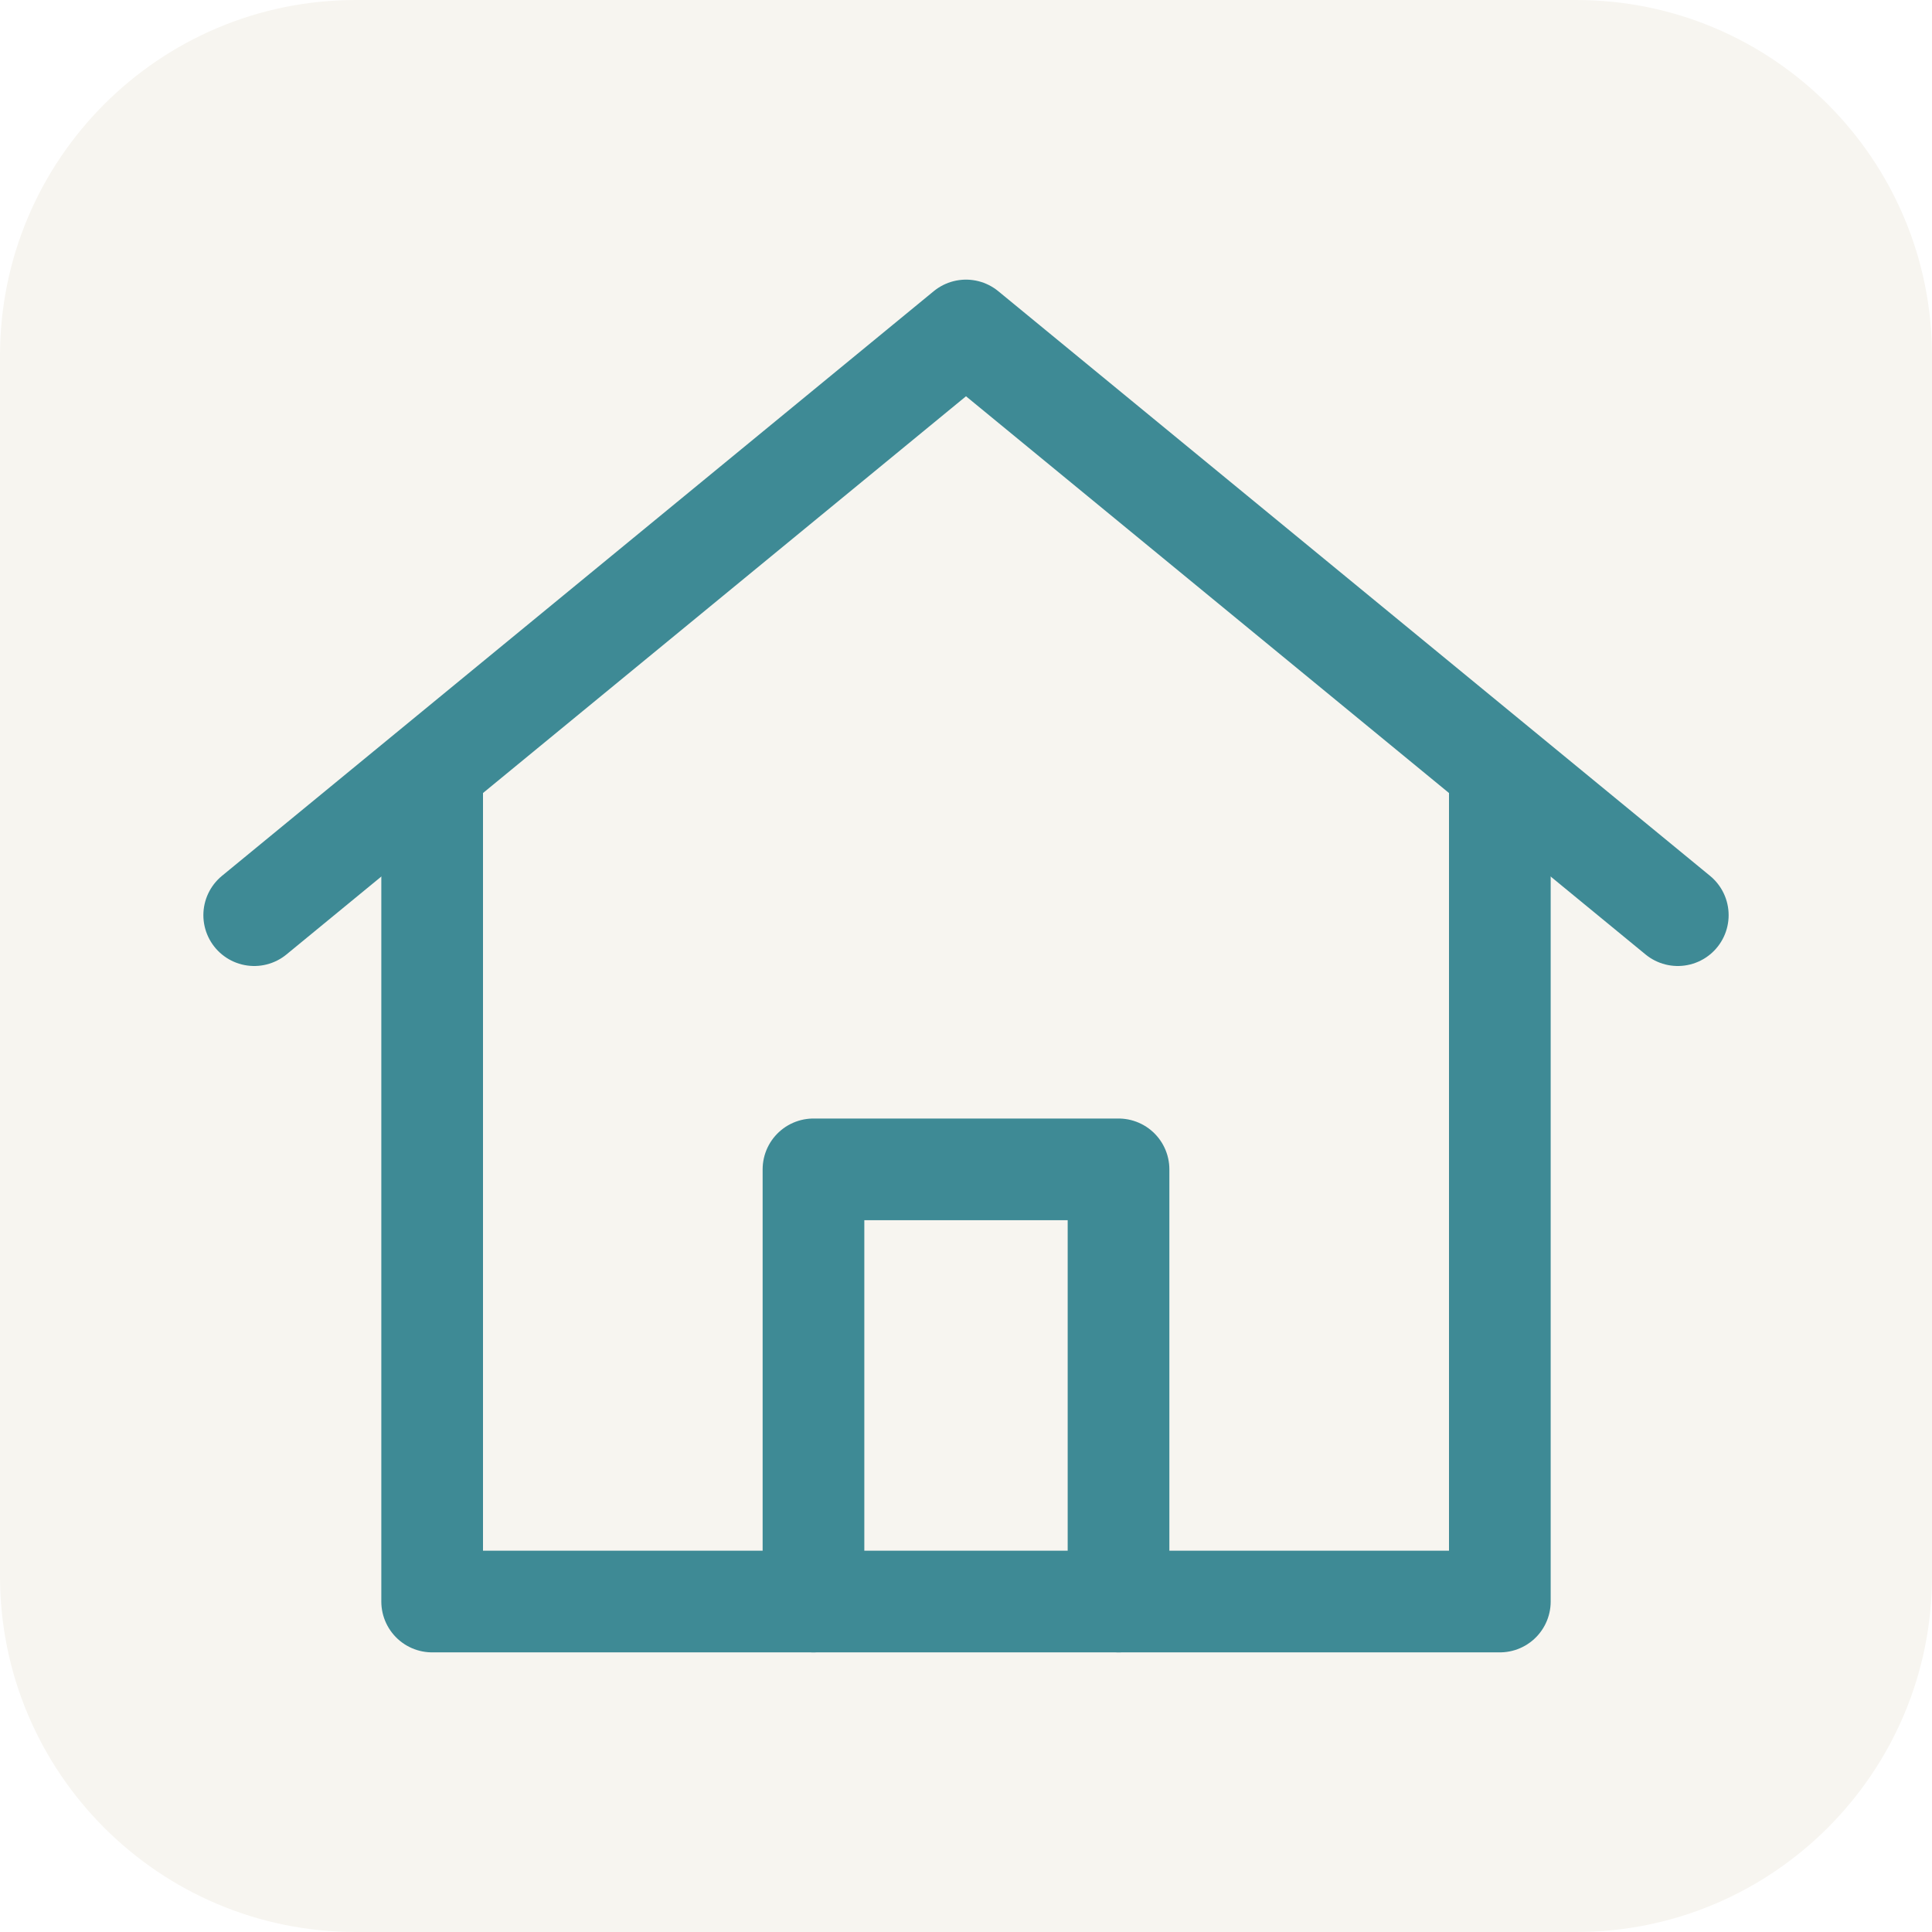
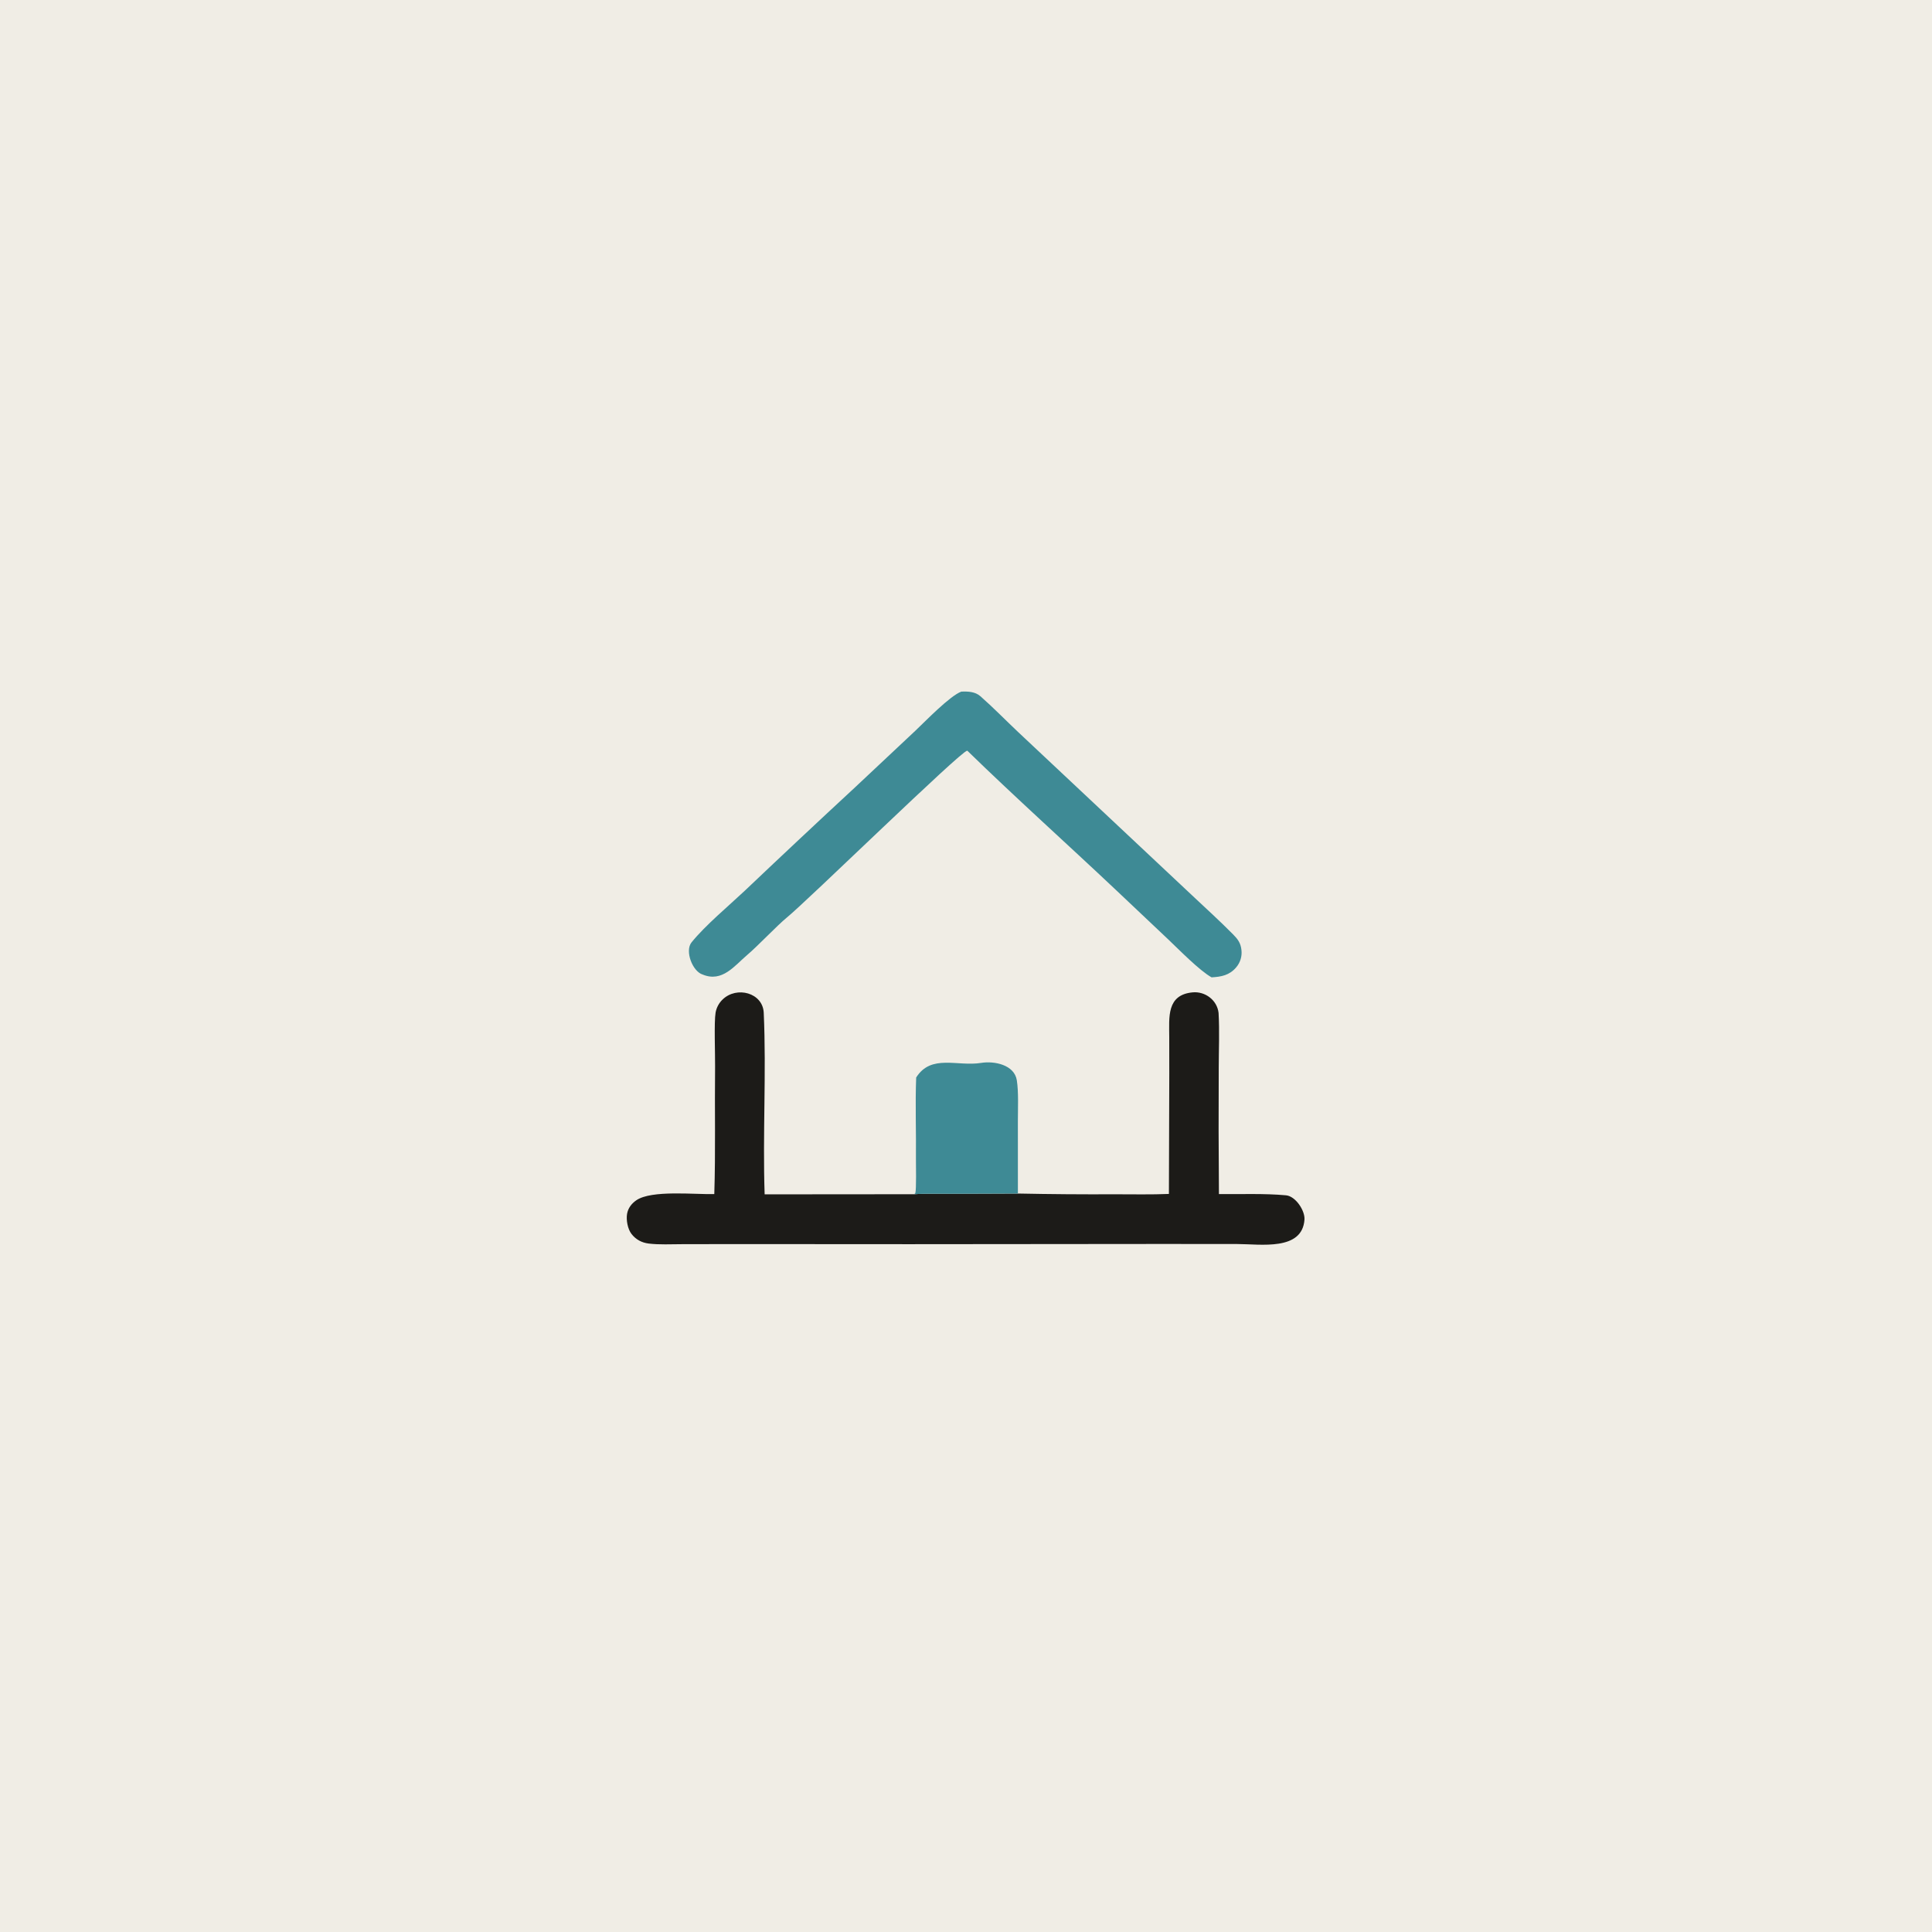
- <svg xmlns="http://www.w3.org/2000/svg" viewBox="0 0 38 38">
-   <rect width="38" height="38" rx="7" fill="#F7F5F0" />
-   <g fill="none" stroke="#3E8A95" stroke-width="2" stroke-linejoin="round" stroke-linecap="round">
-     <path d="M5 18 L19 6.5 L33 18" />
-     <path d="M8.5 15.5 V31.5 H29.5 V15.5" />
-     <path d="M16 31.5 V23 H22 V31.5" />
-   </g>
+ <svg xmlns="http://www.w3.org/2000/svg" height="1024" preserveAspectRatio="none" style="display: block;" version="1.1" viewBox="0 0 2048 2048" width="1024">
+   <path d="M 0 0 L 2048 0 L 2048 2048 L 0 2048 L 0 0 z" fill="rgb(240,237,229)" transform="translate(0,0)" />
+   <path d="M 757.182 1265.77 C 758.62 1221.01 757.491 1175.29 758.016 1130.5 C 758.165 1117.84 756.83 1083.49 758.557 1073.37 C 759.513 1068.08 762.116 1063.23 765.995 1059.51 C 780.985 1044.96 808.634 1052.42 809.589 1073.57 C 812.468 1137.31 808.374 1202.33 810.551 1266.06 L 969.063 1265.93 C 979.386 1265.12 996.384 1265.53 1007.14 1265.48 L 1079.01 1265.2 C 1113.4 1265.9 1147.8 1266.16 1182.2 1265.99 C 1200.05 1265.98 1221.41 1266.41 1239.09 1265.62 L 1239.49 1138.34 C 1239.48 1125.36 1239.5 1112.16 1239.45 1099.1 C 1239.38 1078.25 1236.51 1054.47 1264.36 1051.94 C 1277.47 1050.75 1290.22 1060.12 1291.74 1073.78 C 1292.82 1092.87 1291.95 1112.59 1291.91 1131.83 C 1291.66 1176.48 1291.73 1221.13 1292.12 1265.77 C 1315.66 1266.02 1339.91 1264.96 1363.24 1267.08 C 1373.37 1268 1383.44 1283.29 1382.8 1292.78 C 1380.51 1326.3 1336.16 1318.75 1311.71 1318.72 L 1233.51 1318.65 L 964.609 1318.89 L 780.262 1318.78 L 722.883 1318.88 C 711.244 1318.89 699.083 1319.61 687.538 1318.2 C 680.236 1317.3 673.97 1313.93 669.431 1308.06 C 665.365 1302.8 663.611 1293.24 664.721 1286.76 C 665.769 1280.64 669.483 1275.81 674.532 1272.34 C 690.738 1261.21 736.577 1266.37 757.182 1265.77 z" fill="rgb(28,27,24)" transform="translate(0,0)" />
+   <path d="M 1019.14 733.103 C 1026.24 732.917 1033.64 733.096 1039.3 738.065 C 1052.77 749.89 1066.36 763.828 1079.42 776.146 L 1175.72 866.549 L 1263.69 949.136 C 1278.19 962.744 1293.27 976.469 1307.24 990.603 C 1312.24 995.66 1315.11 999.637 1315.96 1006.82 C 1316.82 1013.54 1314.8 1020.31 1310.39 1025.46 C 1303.22 1033.91 1294.53 1035.44 1284.31 1036.03 C 1271.43 1028.77 1250.17 1007.03 1238.44 995.872 L 1182.92 943.399 C 1130.95 894.368 1076.65 845.674 1025.66 796.035 L 1025.21 795.772 C 1018.14 796.472 855.918 954.875 833.983 972.713 C 824.051 980.79 803.557 1002.56 791.852 1012.49 C 778.713 1023.63 765.623 1041.67 744.893 1033.07 C 734.151 1029.85 725.713 1008.1 733.03 998.996 C 747.401 981.116 772.895 959.839 789.434 944.267 C 828.196 907.464 867.188 870.905 906.41 834.592 L 970.377 774.547 C 980.868 764.631 1007.07 737.453 1019.14 733.103 z" fill="rgb(62,138,149)" transform="translate(0,0)" />
+   <path d="M 971.188 1142.19 C 987.143 1117.02 1014.73 1130.82 1040.15 1126.71 C 1053.95 1124.48 1075.3 1128.65 1077.88 1145.19 C 1079.83 1157.68 1079 1174.82 1078.99 1188.27 L 1079.01 1265.2 L 1007.14 1265.48 C 996.384 1265.53 979.386 1265.12 969.063 1265.93 L 970.256 1264.92 C 971.547 1260.65 970.861 1234.61 970.932 1228.2 C 971.243 1199.77 970.091 1170.58 971.188 1142.19 z" fill="rgb(62,138,149)" transform="translate(0,0)" />
</svg>
